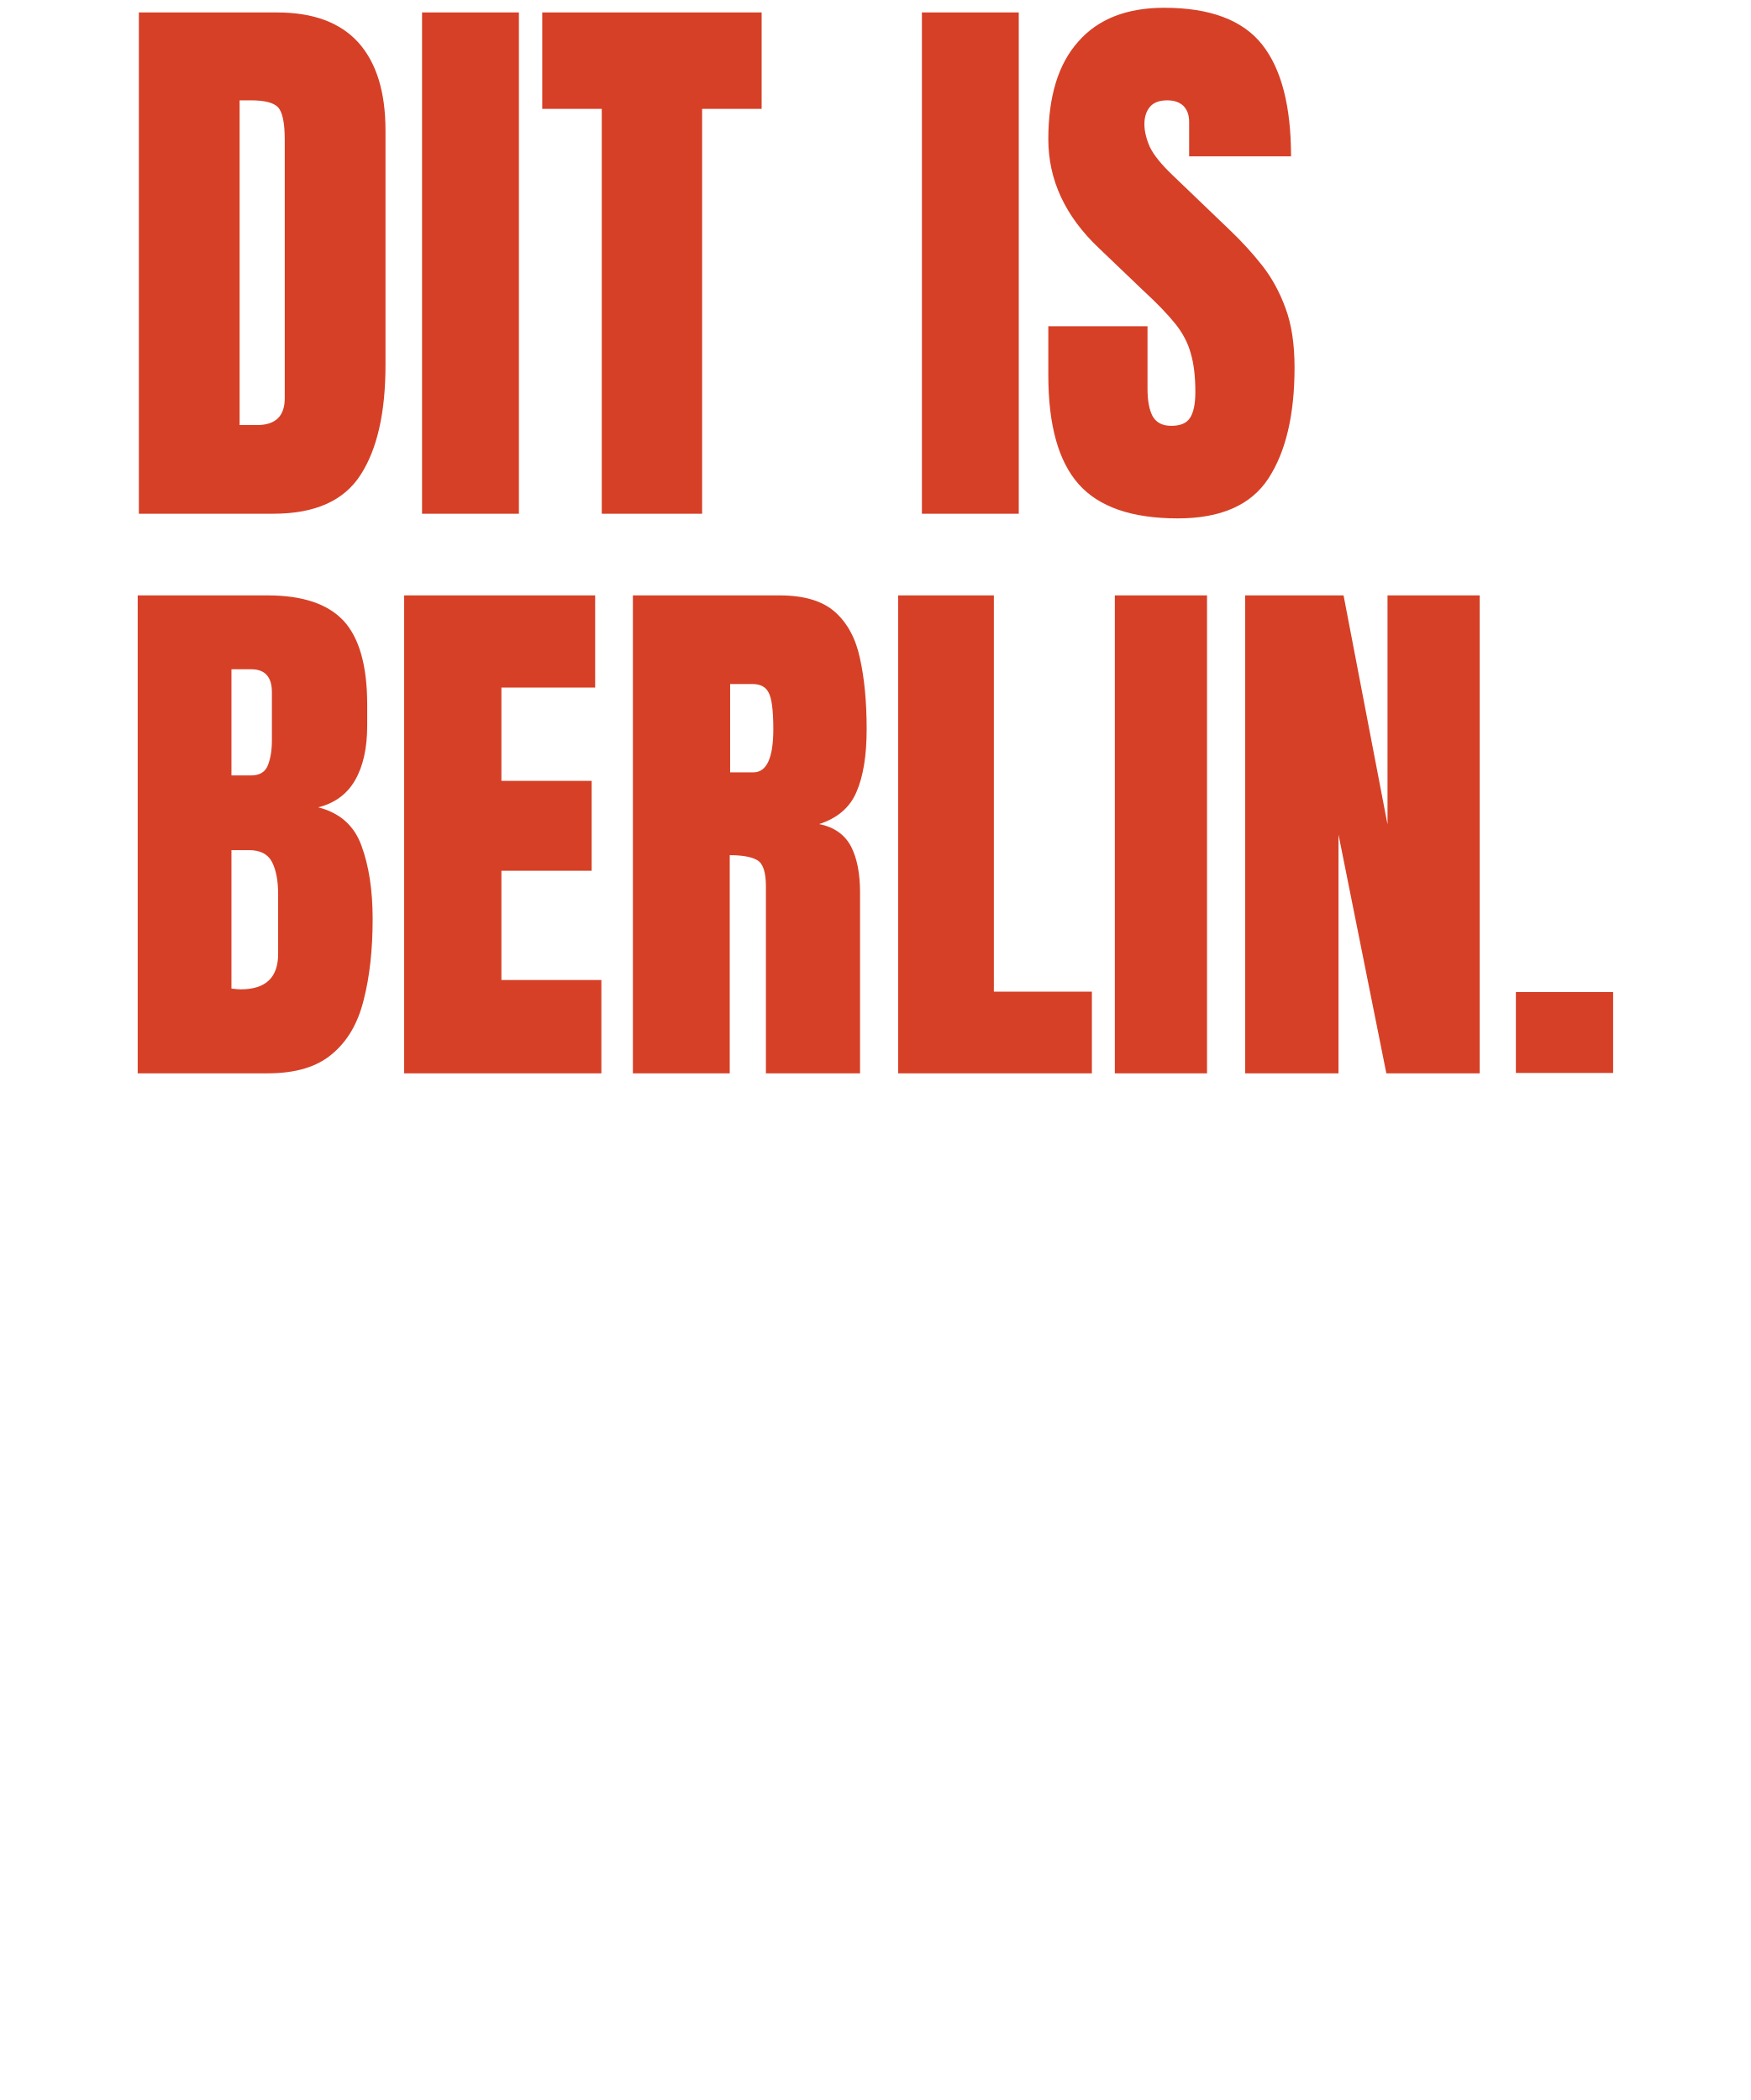
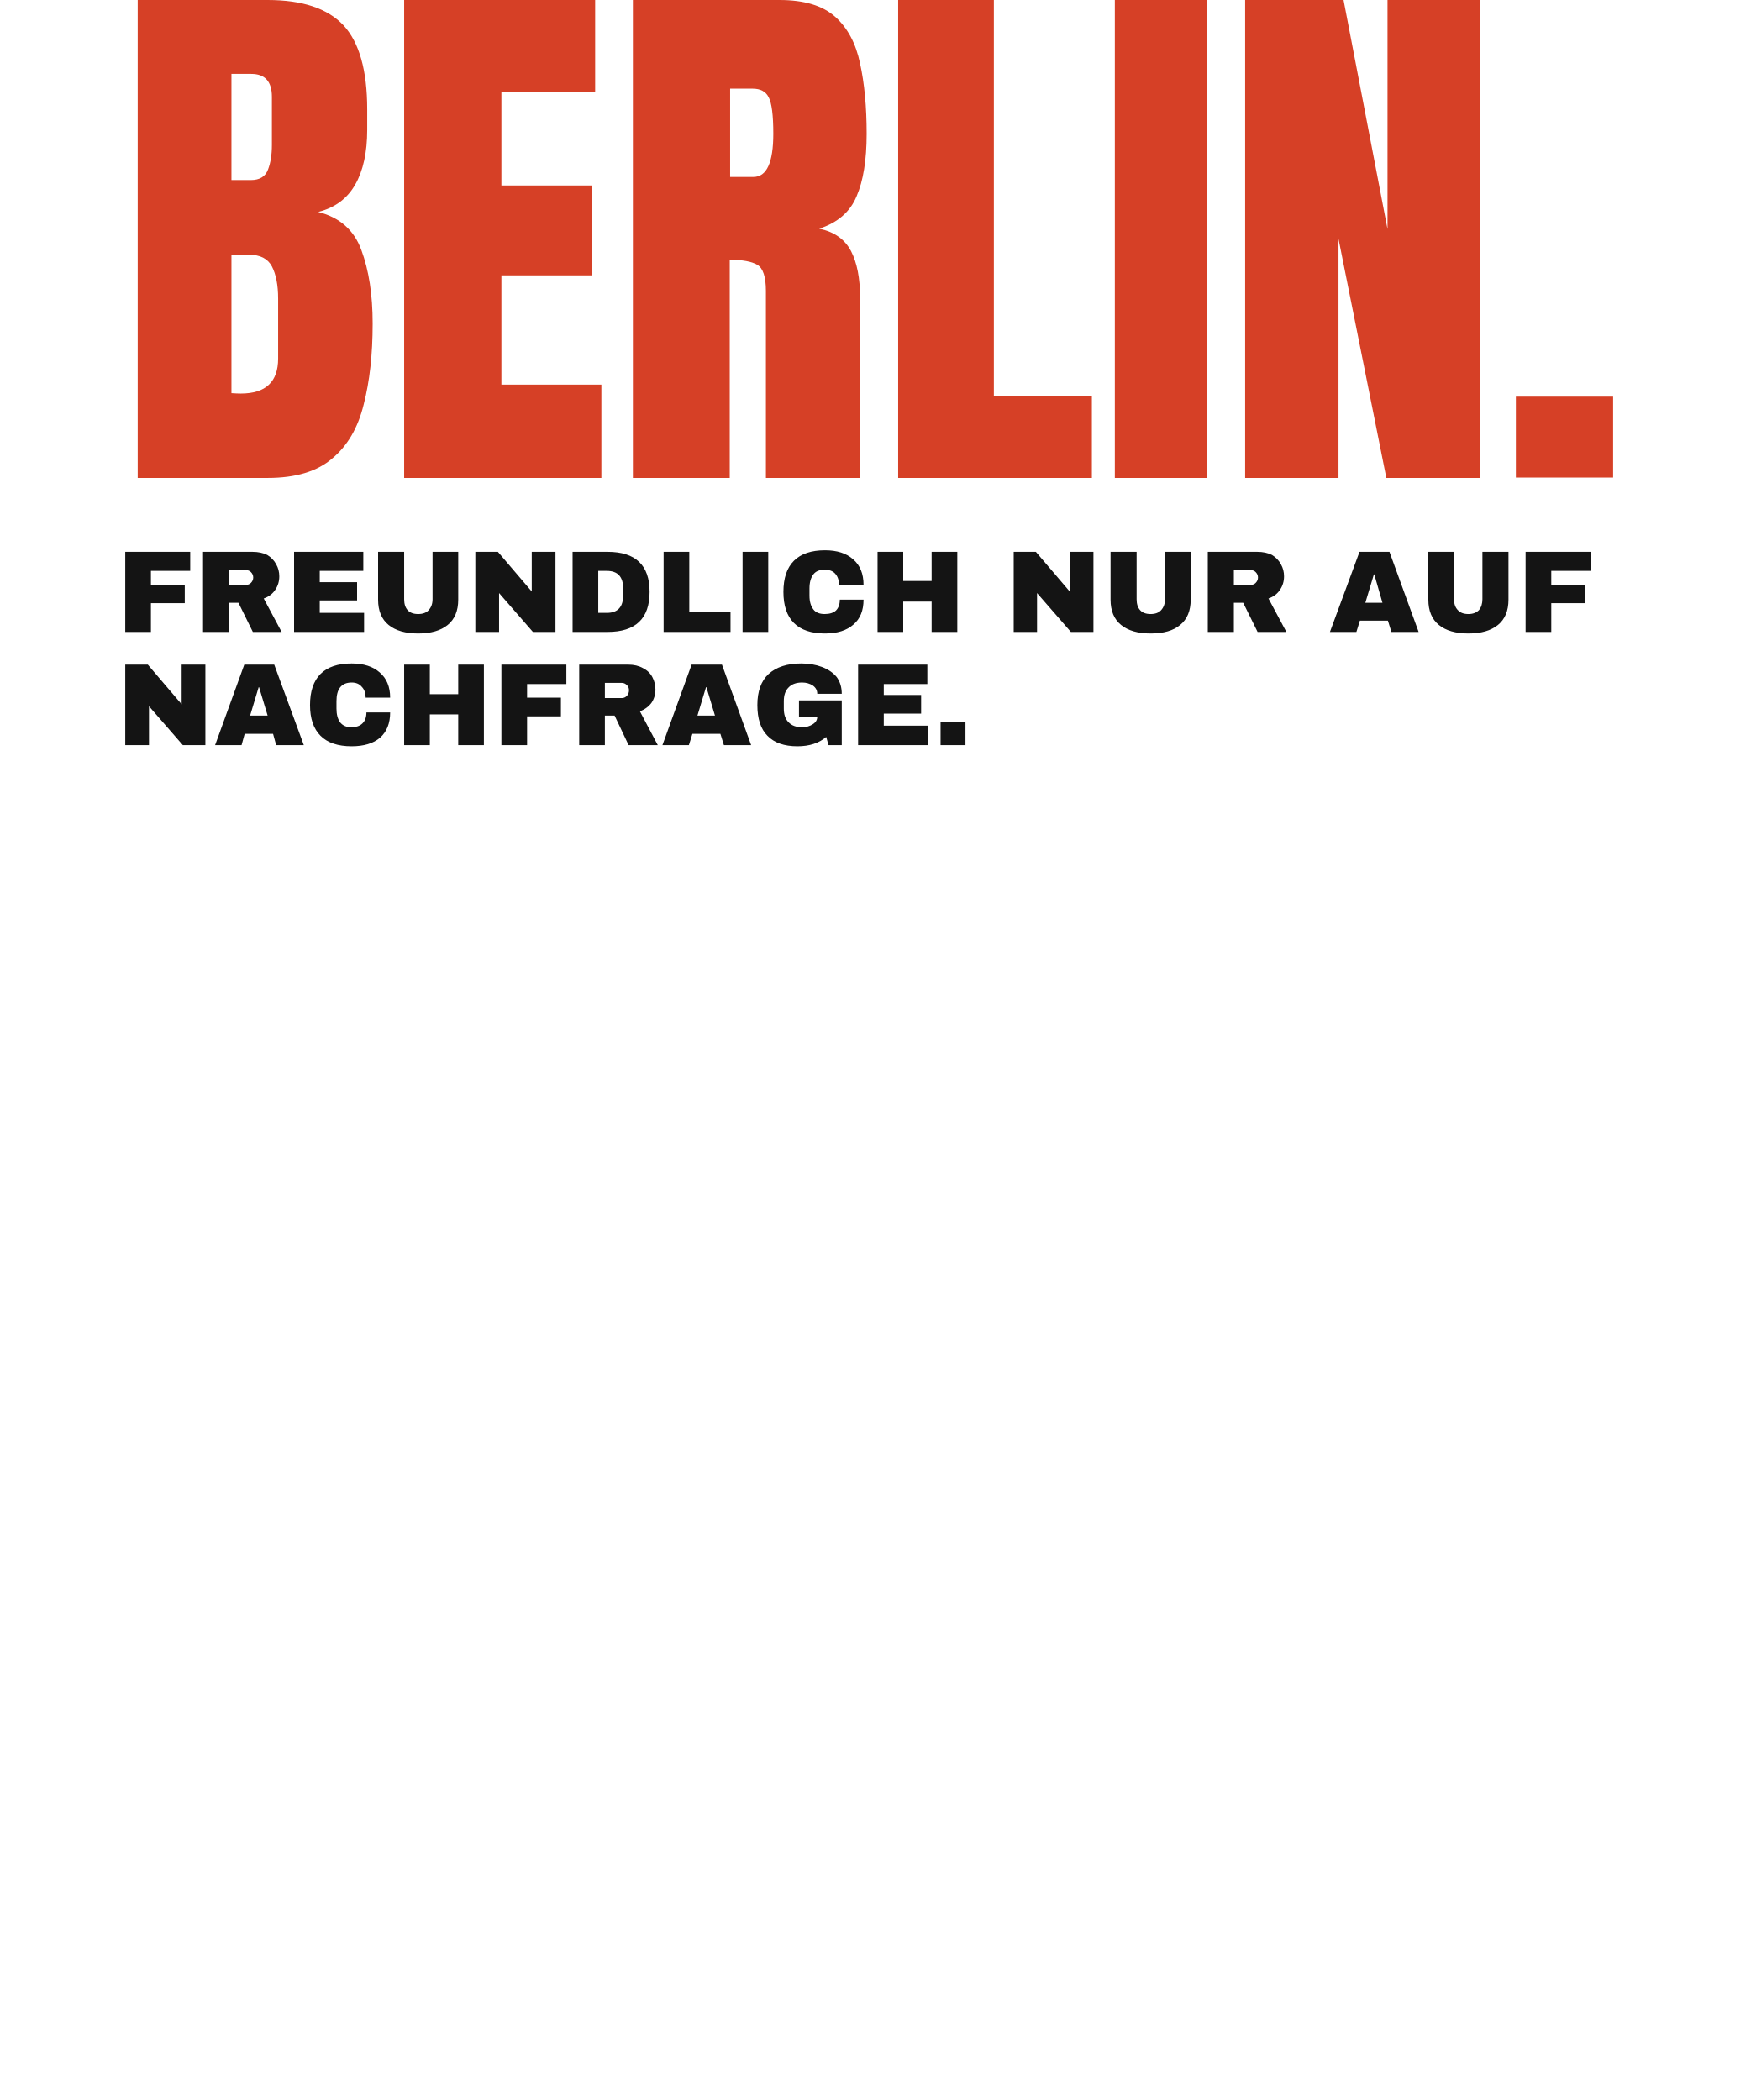
<svg xmlns="http://www.w3.org/2000/svg" width="4500" height="5400" viewBox="0 0 4500 5400">
  <g transform="translate(300,0) scale(1)">
-     <g transform="translate(0,32)">
-       <path d="M57 1289V0H412Q551 0 621 77Q691 155 691 303V907Q691 1090 627 1189Q563 1289 403 1289ZM316 1061H361Q432 1061 432 992V327Q432 263 415 244Q398 226 345 226H316ZM785 1289V0H1034V1289ZM1247 1289V248H1094V0H1658V248H1505V1289ZM2070 1289V0H2319V1289ZM2728 1301Q2551 1301 2473 1213Q2395 1125 2395 933V807H2650V968Q2650 1013 2663 1038Q2677 1063 2711 1063Q2746 1063 2759 1043Q2773 1022 2773 976Q2773 916 2761 876Q2750 836 2721 800Q2692 764 2640 716L2525 606Q2395 483 2395 326Q2395 161 2472 75Q2548 -12 2693 -12Q2870 -12 2945 83Q3019 177 3019 370H2757V281Q2757 255 2742 240Q2727 226 2701 226Q2670 226 2656 243Q2642 260 2642 287Q2642 314 2656 346Q2671 377 2714 418L2863 561Q2908 604 2945 651Q2982 698 3005 761Q3028 823 3028 913Q3028 1095 2961 1198Q2894 1301 2728 1301Z" fill="#D64026" />
-       <path d="M54 2728V1499H388Q522 1499 583 1564Q644 1630 644 1780V1834Q644 1920 613 1974Q582 2028 518 2044Q601 2065 629 2142Q658 2220 658 2331Q658 2450 635 2539Q613 2629 554 2678Q496 2728 388 2728ZM295 1962H345Q379 1962 389 1935Q399 1909 399 1872V1748Q399 1689 346 1689H295ZM319 2512Q415 2512 415 2421V2267Q415 2215 399 2184Q383 2154 340 2154H295V2510Q310 2512 319 2512ZM739 2728V1499H1230V1736H989V1976H1221V2207H989V2488H1246V2728ZM1327 2728V1499H1704Q1799 1499 1847 1542Q1895 1585 1911 1662Q1928 1739 1928 1843Q1928 1944 1902 2004Q1877 2064 1806 2087Q1864 2099 1888 2145Q1911 2190 1911 2263V2728H1669V2247Q1669 2193 1647 2180Q1625 2167 1576 2167V2728ZM1577 1954H1637Q1688 1954 1688 1843Q1688 1771 1676 1749Q1665 1727 1635 1727H1577ZM2009 2728V1499H2255V2518H2507V2728ZM2566 2728V1499H2803V2728ZM2901 2728V1499H3154L3267 2088V1499H3504V2728H3264L3141 2114V2728ZM3597 2727V2519H3847V2727Z" fill="#D64026" />
-     </g>
+     <path d="M54 1229V0H388Q522 0 583 65Q644 131 644 281V334Q644 421 613 475Q582 529 518 545Q601 566 629 643Q658 721 658 832Q658 951 635 1040Q613 1130 554 1179Q496 1229 388 1229ZM295 463H345Q379 463 389 436Q399 410 399 373V249Q399 190 346 190H295ZM319 1012Q415 1012 415 922V768Q415 716 399 685Q383 655 340 655H295V1011Q310 1012 319 1012ZM739 1229V0H1230V237H989V477H1221V708H989V989H1246V1229ZM1327 1229V0H1704Q1799 0 1847 43Q1895 86 1911 163Q1928 240 1928 344Q1928 445 1902 505Q1877 565 1806 588Q1864 600 1888 646Q1911 691 1911 764V1229H1669V748Q1669 694 1647 681Q1625 668 1576 668V1229ZM1577 455H1637Q1688 455 1688 344Q1688 272 1676 250Q1665 228 1635 228H1577ZM2009 1229V0H2255V1019H2507V1229ZM2566 1229V0H2803V1229ZM2901 1229V0H3154L3267 589V0H3504V1229H3264L3141 614V1229ZM3597 1228V1020H3847V1228Z" fill="#D64026" />
+     <path d="M22 1419H189V1468H88V1504H175V1551H88V1625H22ZM378 1539 424 1625H350L313 1550H289V1625H222V1419H349Q371 1419 387 1427Q402 1436 410 1451Q418 1465 418 1482Q418 1501 408 1516Q398 1532 378 1539ZM332 1466H289V1504H332Q340 1504 345 1499Q351 1493 351 1485Q351 1477 345 1471Q340 1466 332 1466ZM456 1419H634V1468H522V1497H618V1544H522V1576H636V1625H456ZM775 1629Q726 1629 699 1607Q672 1585 672 1542V1419H739V1541Q739 1559 748 1569Q757 1579 775 1579Q793 1579 802 1569Q812 1558 812 1541V1419H878V1542Q878 1585 851 1607Q824 1629 775 1629ZM1070 1625 983 1525V1625H922V1419H980L1067 1521V1419H1128V1625ZM1370 1522Q1370 1625 1262 1625H1172V1419H1262Q1370 1419 1370 1522ZM1238 1576H1260Q1302 1576 1302 1531V1513Q1302 1468 1260 1468H1238ZM1406 1419H1472V1573H1578V1625H1406ZM1609 1625V1419H1675V1625ZM1920 1504H1857Q1857 1486 1847 1475Q1838 1465 1820 1465Q1800 1465 1791 1477Q1781 1490 1781 1513V1532Q1781 1554 1791 1567Q1800 1579 1820 1579Q1839 1579 1849 1570Q1859 1560 1859 1542H1920Q1920 1584 1894 1606Q1868 1629 1821 1629Q1768 1629 1741 1602Q1714 1575 1714 1522Q1714 1469 1741 1442Q1768 1415 1821 1415Q1867 1415 1893 1438Q1920 1461 1920 1504ZM2095 1625V1547H2022V1625H1956V1419H2022V1494H2095V1419H2161V1625ZM2453 1625 2366 1525V1625H2306V1419H2363L2450 1521V1419H2511V1625ZM2658 1629Q2609 1629 2582 1607Q2555 1585 2555 1542V1419H2622V1541Q2622 1559 2631 1569Q2640 1579 2658 1579Q2676 1579 2685 1569Q2695 1558 2695 1541V1419H2761V1542Q2761 1585 2734 1607Q2708 1629 2658 1629ZM2961 1539 3007 1625H2933L2896 1550H2872V1625H2805V1419H2932Q2954 1419 2970 1427Q2985 1436 2993 1451Q3001 1465 3001 1482Q3001 1501 2991 1516Q2981 1532 2961 1539ZM2915 1466H2872V1504H2915Q2923 1504 2928 1499Q2934 1493 2934 1485Q2934 1477 2928 1471Q2923 1466 2915 1466ZM3277 1625 3268 1596H3196L3187 1625H3119L3195 1419H3272L3347 1625ZM3210 1550H3254L3233 1477H3232ZM3475 1629Q3426 1629 3399 1607Q3372 1585 3372 1542V1419H3438V1541Q3438 1559 3448 1569Q3457 1579 3475 1579Q3492 1579 3502 1569Q3511 1558 3511 1541V1419H3578V1542Q3578 1585 3551 1607Q3524 1629 3475 1629ZM3622 1419H3789V1468H3688V1504H3775V1551H3688V1625H3622Z" fill="#141414" />
+     <path d="M170 1916 83 1816V1916H22V1709H80L167 1811V1709H228V1916ZM410 1916 402 1887H329L321 1916H253L328 1709H405L481 1916ZM343 1840H388L366 1767H365ZM703 1794H640Q640 1776 630 1766Q621 1755 604 1755Q584 1755 574 1768Q565 1780 565 1803V1822Q565 1844 574 1857Q584 1870 603 1870Q622 1870 632 1860Q642 1850 642 1832H703Q703 1874 677 1897Q651 1919 604 1919Q551 1919 524 1892Q497 1865 497 1813Q497 1760 524 1733Q551 1706 604 1706Q650 1706 676 1729Q703 1752 703 1794ZM878 1916V1837H805V1916H739V1709H805V1785H878V1709H944V1916ZM989 1709H1156V1759H1055V1794H1142V1842H1055V1916H989ZM1345 1829 1391 1916H1316L1280 1840H1255V1916H1189V1709H1315Q1337 1709 1353 1718Q1369 1726 1377 1741Q1385 1756 1385 1773Q1385 1792 1375 1807Q1364 1822 1345 1829ZM1299 1756H1255V1795H1299Q1306 1795 1312 1789Q1317 1783 1317 1775Q1317 1767 1312 1762Q1306 1756 1299 1756ZM1561 1916 1552 1887H1480L1471 1916H1403L1478 1709H1556L1631 1916ZM1493 1840H1538L1516 1767H1515ZM1864 1784H1801Q1801 1771 1790 1763Q1778 1755 1762 1755Q1739 1755 1727 1768Q1715 1780 1715 1803V1822Q1715 1845 1727 1857Q1739 1870 1762 1870Q1778 1870 1790 1862Q1801 1855 1801 1843H1754V1801H1864V1916H1830L1824 1895Q1796 1919 1750 1919Q1699 1919 1673 1892Q1647 1866 1647 1813Q1647 1760 1676 1733Q1706 1706 1760 1706Q1789 1706 1813 1715Q1837 1724 1851 1741Q1864 1759 1864 1784ZM1906 1709H2084V1759H1972V1787H2068V1835H1972V1866H2086V1916H1906ZM2118 1916V1856H2182V1916Z" fill="#141414" />
  </g>
</svg>
